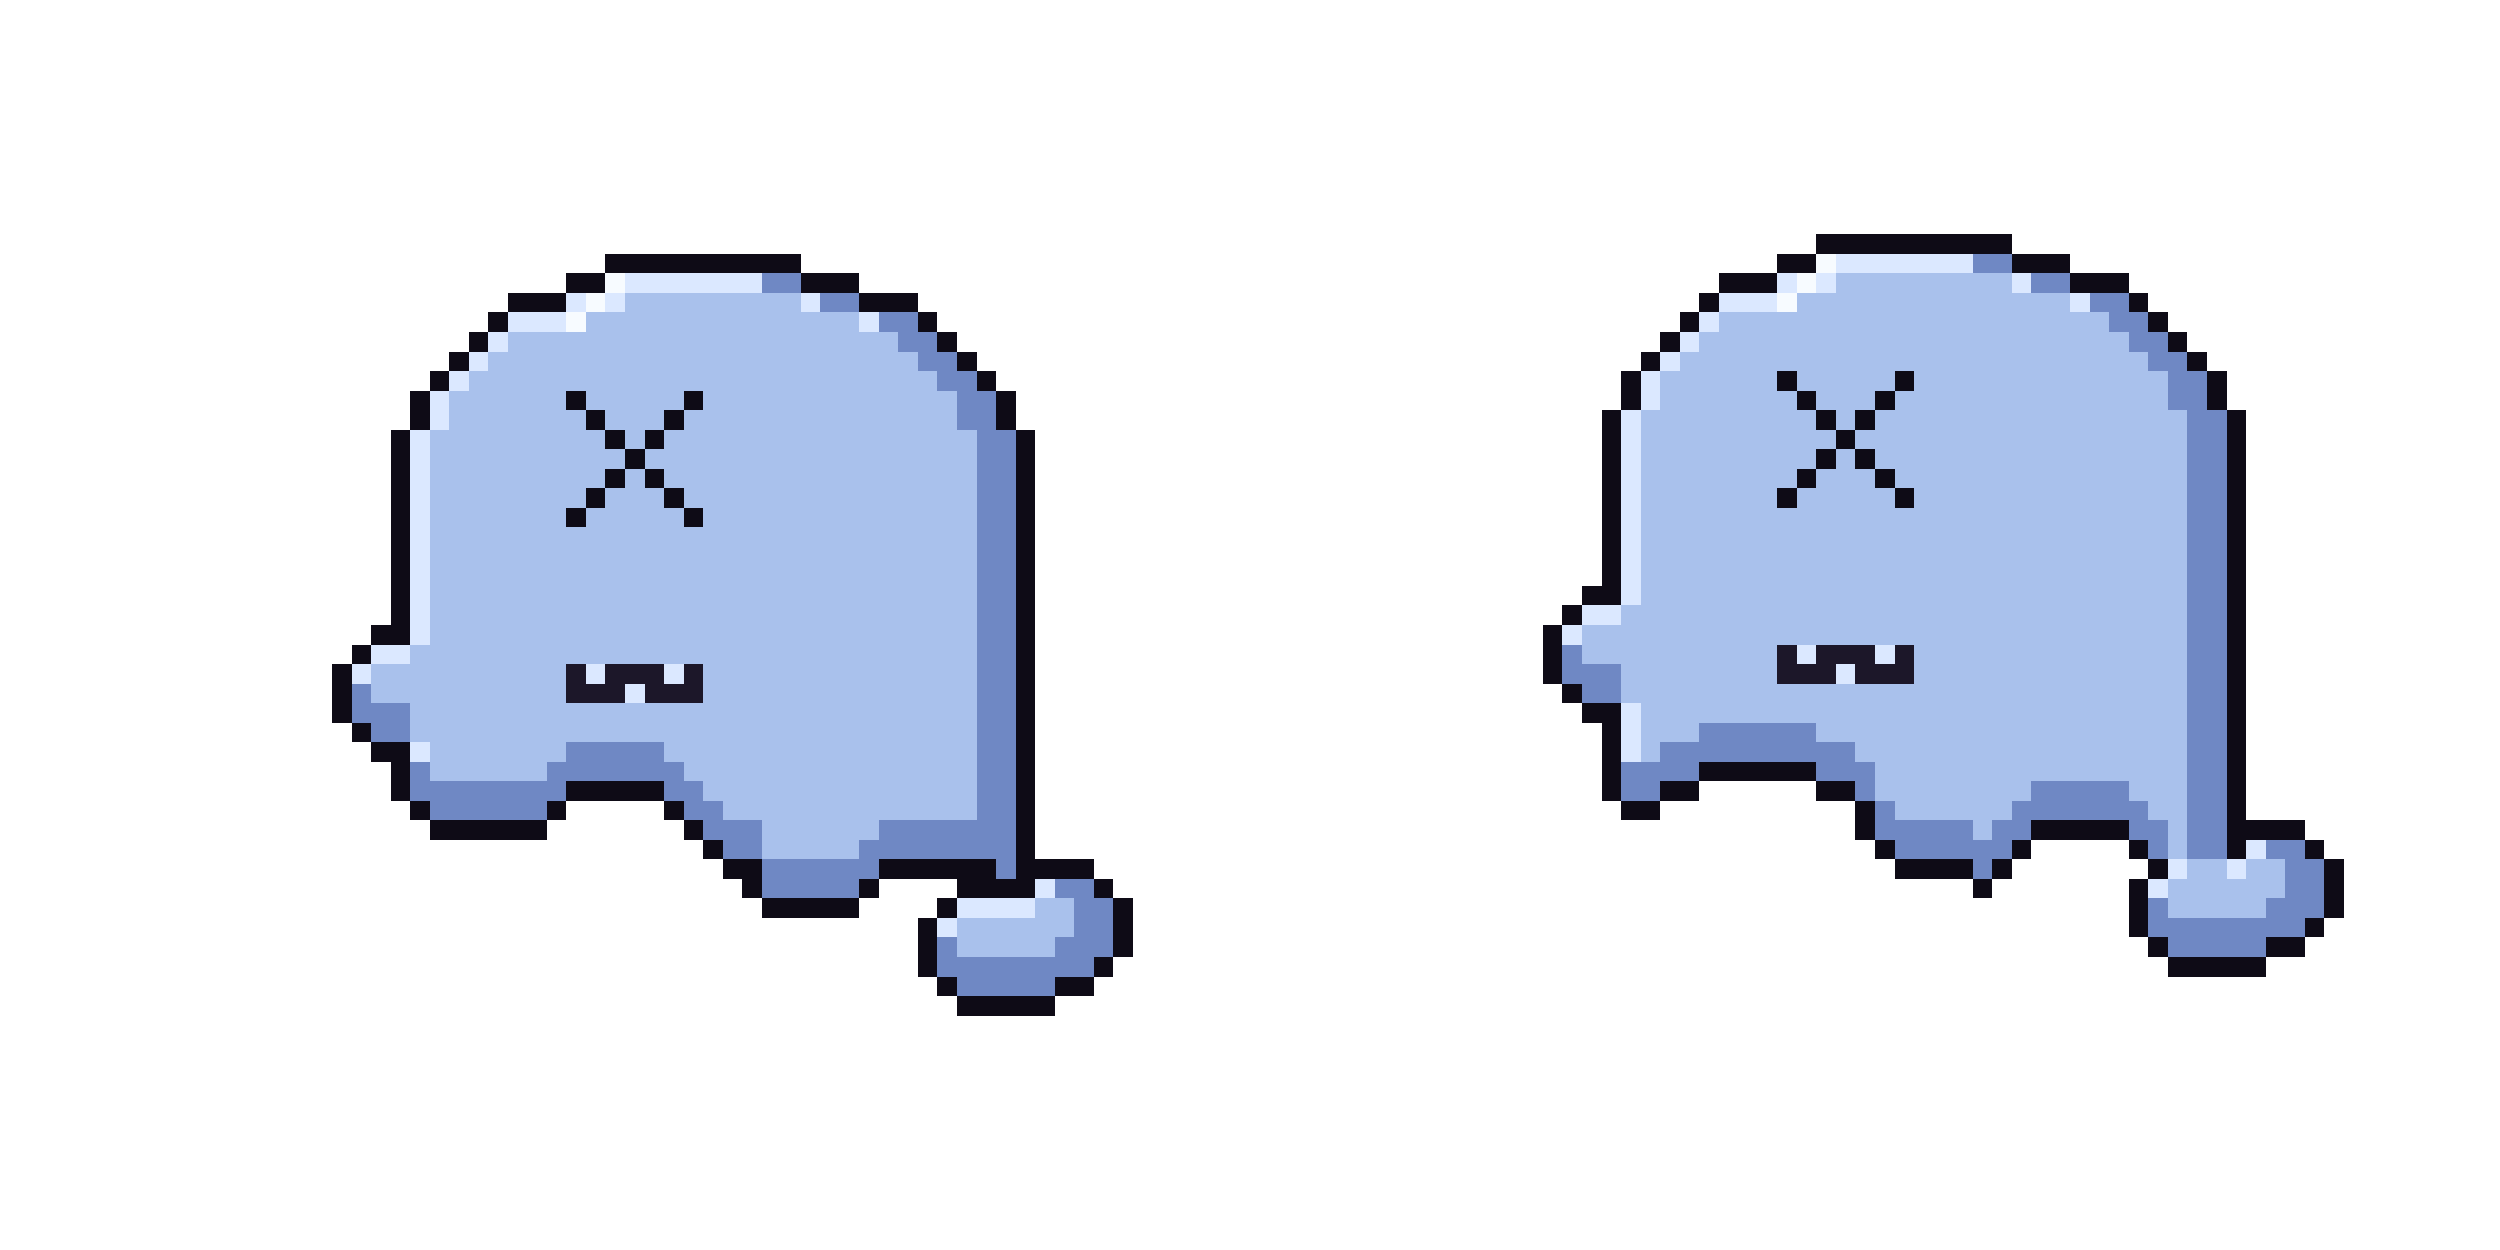
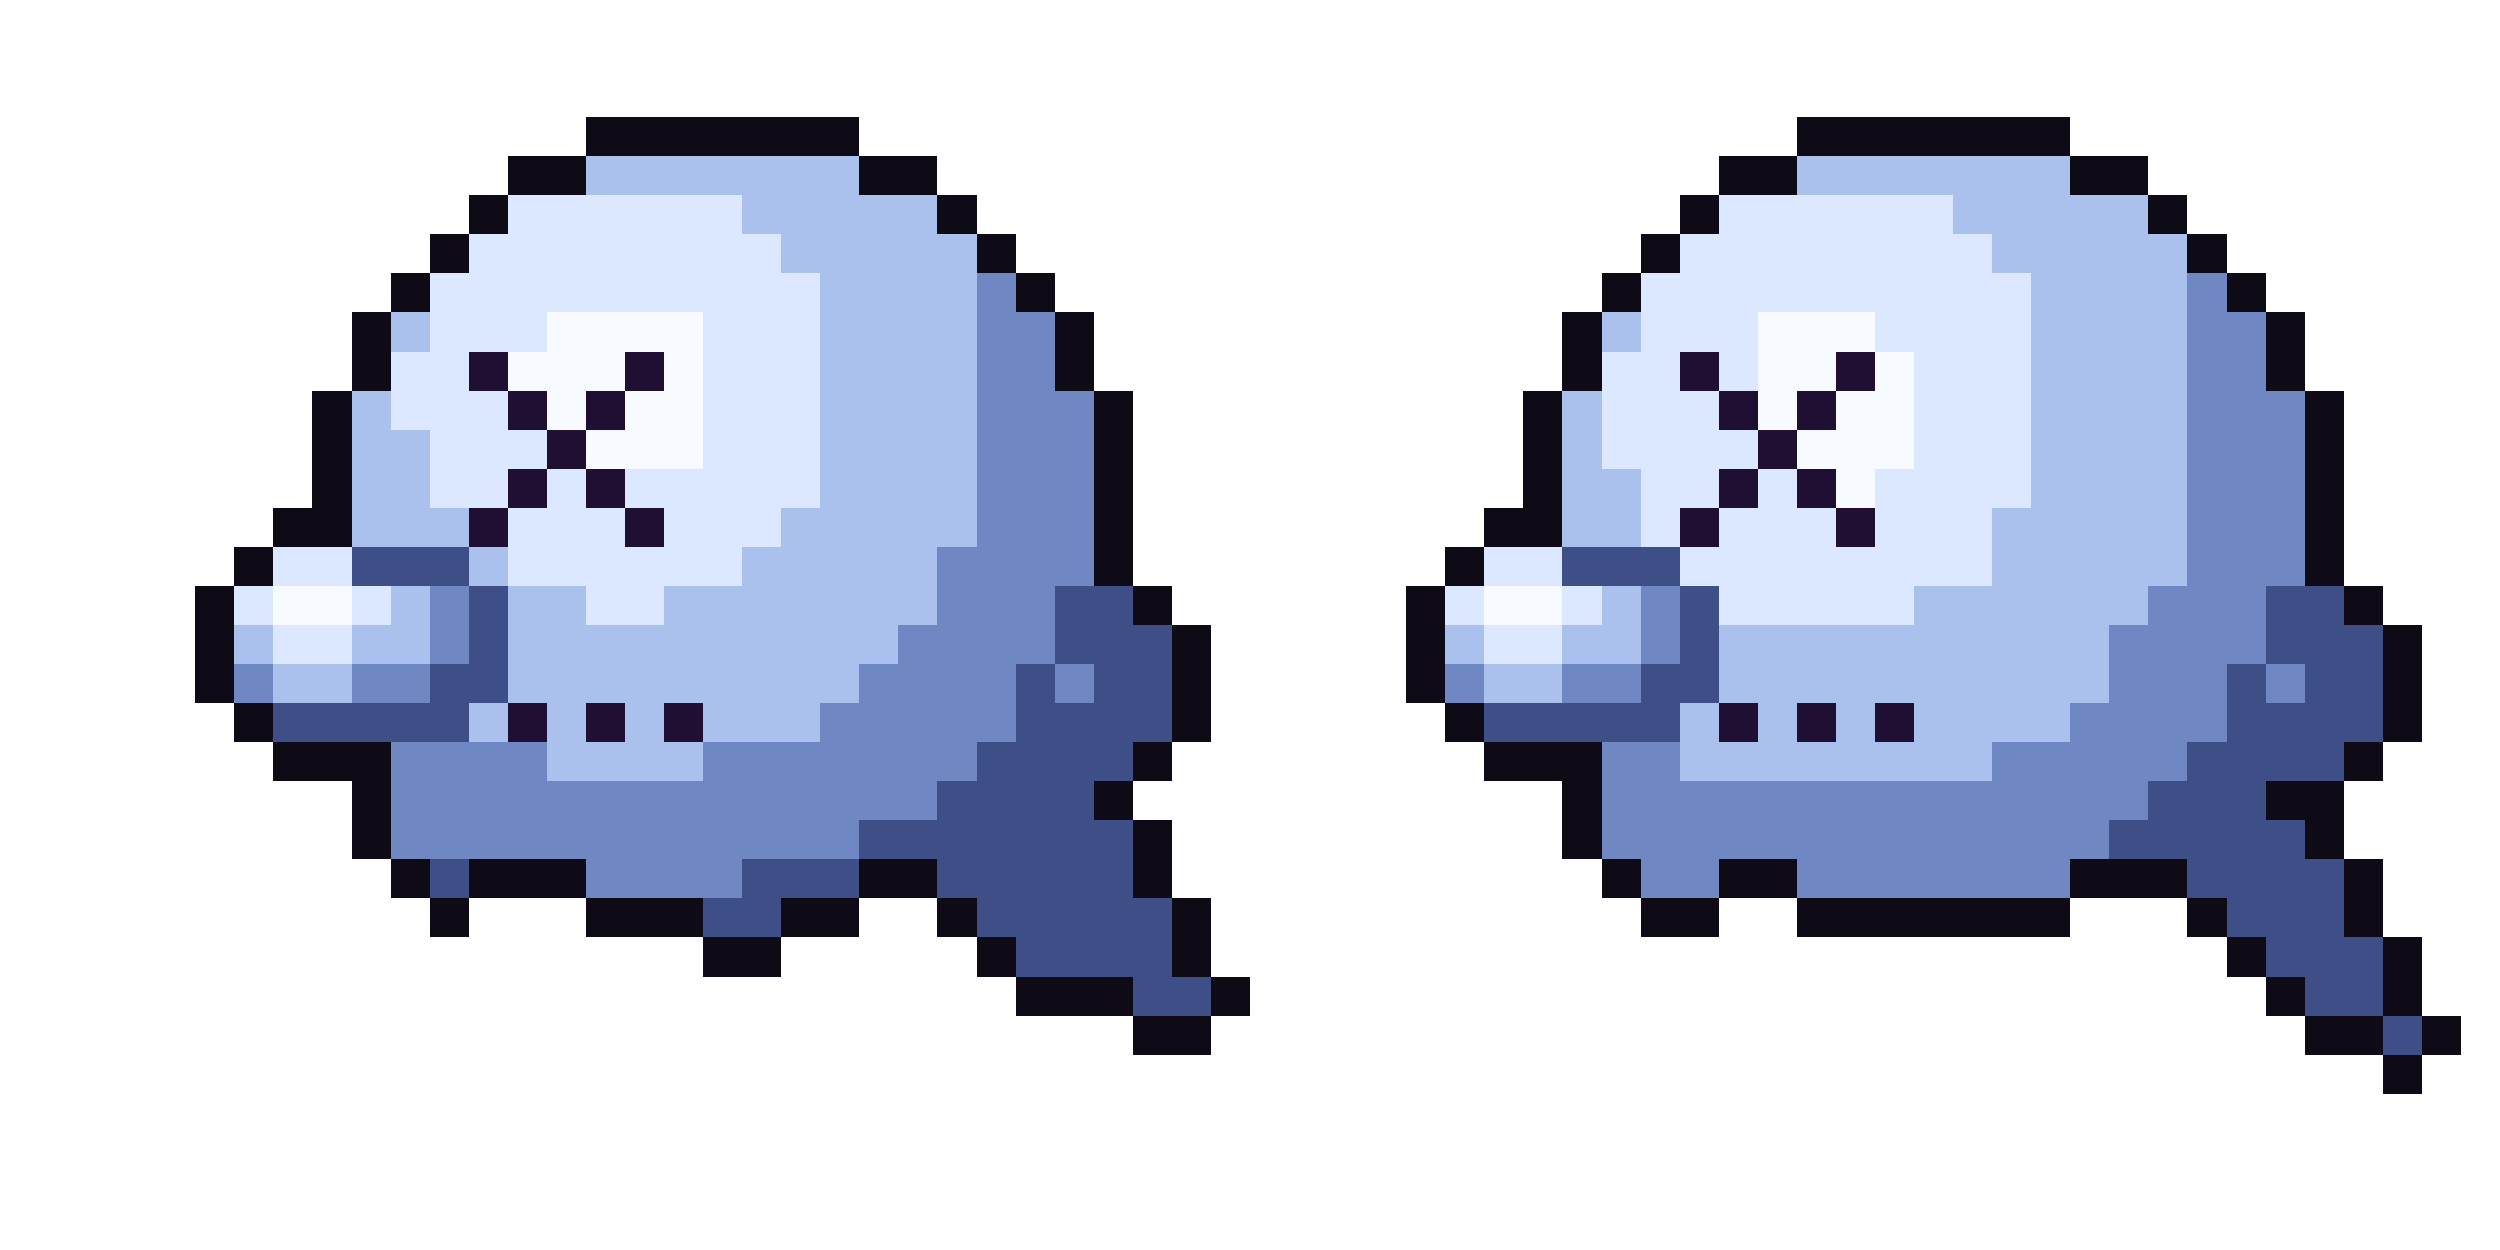
<svg xmlns="http://www.w3.org/2000/svg" width="128" height="64" viewBox="0 0 128 64" shape-rendering="crispEdges">
-   <path fill="#0e0b16" d="M93 12h10v1h-10zM31 13h10v1h-10zM91 13h2v1h-2zM103 13h3v1h-3zM29 14h2v1h-2zM41 14h3v1h-3zM88 14h3v1h-3zM106 14h3v1h-3zM26 15h3v1h-3zM44 15h3v1h-3zM87 15h1v1h-1zM109 15h1v1h-1zM25 16h1v1h-1zM47 16h1v1h-1zM86 16h1v1h-1zM110 16h1v1h-1zM24 17h1v1h-1zM48 17h1v1h-1zM85 17h1v1h-1zM111 17h1v1h-1zM23 18h1v1h-1zM49 18h1v1h-1zM84 18h1v1h-1zM112 18h1v1h-1zM22 19h1v1h-1zM50 19h1v1h-1zM83 19h1v1h-1zM91 19h1v1h-1zM97 19h1v1h-1zM113 19h1v1h-1zM21 20h1v1h-1zM29 20h1v1h-1zM35 20h1v1h-1zM51 20h1v1h-1zM83 20h1v1h-1zM92 20h1v1h-1zM96 20h1v1h-1zM113 20h1v1h-1zM21 21h1v1h-1zM30 21h1v1h-1zM34 21h1v1h-1zM51 21h1v1h-1zM82 21h1v1h-1zM93 21h1v1h-1zM95 21h1v1h-1zM114 21h1v1h-1zM20 22h1v1h-1zM31 22h1v1h-1zM33 22h1v1h-1zM52 22h1v1h-1zM82 22h1v1h-1zM94 22h1v1h-1zM114 22h1v1h-1zM20 23h1v1h-1zM32 23h1v1h-1zM52 23h1v1h-1zM82 23h1v1h-1zM93 23h1v1h-1zM95 23h1v1h-1zM114 23h1v1h-1zM20 24h1v1h-1zM31 24h1v1h-1zM33 24h1v1h-1zM52 24h1v1h-1zM82 24h1v1h-1zM92 24h1v1h-1zM96 24h1v1h-1zM114 24h1v1h-1zM20 25h1v1h-1zM30 25h1v1h-1zM34 25h1v1h-1zM52 25h1v1h-1zM82 25h1v1h-1zM91 25h1v1h-1zM97 25h1v1h-1zM114 25h1v1h-1zM20 26h1v1h-1zM29 26h1v1h-1zM35 26h1v1h-1zM52 26h1v1h-1zM82 26h1v1h-1zM114 26h1v1h-1zM20 27h1v1h-1zM52 27h1v1h-1zM82 27h1v1h-1zM114 27h1v1h-1zM20 28h1v1h-1zM52 28h1v1h-1zM82 28h1v1h-1zM114 28h1v1h-1zM20 29h1v1h-1zM52 29h1v1h-1zM82 29h1v1h-1zM114 29h1v1h-1zM20 30h1v1h-1zM52 30h1v1h-1zM81 30h2v1h-2zM114 30h1v1h-1zM20 31h1v1h-1zM52 31h1v1h-1zM80 31h1v1h-1zM114 31h1v1h-1zM19 32h2v1h-2zM52 32h1v1h-1zM79 32h1v1h-1zM114 32h1v1h-1zM18 33h1v1h-1zM52 33h1v1h-1zM79 33h1v1h-1zM114 33h1v1h-1zM17 34h1v1h-1zM52 34h1v1h-1zM79 34h1v1h-1zM114 34h1v1h-1zM17 35h1v1h-1zM52 35h1v1h-1zM80 35h1v1h-1zM114 35h1v1h-1zM17 36h1v1h-1zM52 36h1v1h-1zM81 36h2v1h-2zM114 36h1v1h-1zM18 37h1v1h-1zM52 37h1v1h-1zM82 37h1v1h-1zM114 37h1v1h-1zM19 38h2v1h-2zM52 38h1v1h-1zM82 38h1v1h-1zM114 38h1v1h-1zM20 39h1v1h-1zM52 39h1v1h-1zM82 39h1v1h-1zM87 39h6v1h-6zM114 39h1v1h-1zM20 40h1v1h-1zM29 40h5v1h-5zM52 40h1v1h-1zM82 40h1v1h-1zM85 40h2v1h-2zM93 40h2v1h-2zM114 40h1v1h-1zM21 41h1v1h-1zM28 41h1v1h-1zM34 41h1v1h-1zM52 41h1v1h-1zM83 41h2v1h-2zM95 41h1v1h-1zM114 41h1v1h-1zM22 42h6v1h-6zM35 42h1v1h-1zM52 42h1v1h-1zM95 42h1v1h-1zM104 42h5v1h-5zM114 42h4v1h-4zM36 43h1v1h-1zM52 43h1v1h-1zM96 43h1v1h-1zM103 43h1v1h-1zM109 43h1v1h-1zM114 43h1v1h-1zM118 43h1v1h-1zM37 44h2v1h-2zM45 44h6v1h-6zM52 44h4v1h-4zM97 44h4v1h-4zM102 44h1v1h-1zM110 44h1v1h-1zM119 44h1v1h-1zM38 45h1v1h-1zM44 45h1v1h-1zM49 45h4v1h-4zM56 45h1v1h-1zM101 45h1v1h-1zM109 45h1v1h-1zM119 45h1v1h-1zM39 46h5v1h-5zM48 46h1v1h-1zM57 46h1v1h-1zM109 46h1v1h-1zM119 46h1v1h-1zM47 47h1v1h-1zM57 47h1v1h-1zM109 47h1v1h-1zM118 47h1v1h-1zM47 48h1v1h-1zM57 48h1v1h-1zM110 48h1v1h-1zM116 48h2v1h-2zM47 49h1v1h-1zM56 49h1v1h-1zM111 49h5v1h-5zM48 50h1v1h-1zM54 50h2v1h-2zM49 51h5v1h-5z" />
-   <path fill="#f7fbff" d="M93 13h1v1h-1zM31 14h1v1h-1zM92 14h1v1h-1zM30 15h1v1h-1zM91 15h1v1h-1zM29 16h1v1h-1z" />
-   <path fill="#dbe8ff" d="M94 13h7v1h-7zM32 14h7v1h-7zM91 14h1v1h-1zM93 14h1v1h-1zM103 14h1v1h-1zM29 15h1v1h-1zM31 15h1v1h-1zM41 15h1v1h-1zM88 15h3v1h-3zM106 15h1v1h-1zM26 16h3v1h-3zM44 16h1v1h-1zM87 16h1v1h-1zM25 17h1v1h-1zM86 17h1v1h-1zM24 18h1v1h-1zM85 18h1v1h-1zM23 19h1v1h-1zM84 19h1v1h-1zM22 20h1v1h-1zM84 20h1v1h-1zM22 21h1v1h-1zM83 21h1v1h-1zM21 22h1v1h-1zM83 22h1v1h-1zM21 23h1v1h-1zM83 23h1v1h-1zM21 24h1v1h-1zM83 24h1v1h-1zM21 25h1v1h-1zM83 25h1v1h-1zM21 26h1v1h-1zM83 26h1v1h-1zM21 27h1v1h-1zM83 27h1v1h-1zM21 28h1v1h-1zM83 28h1v1h-1zM21 29h1v1h-1zM83 29h1v1h-1zM21 30h1v1h-1zM83 30h1v1h-1zM21 31h1v1h-1zM81 31h2v1h-2zM21 32h1v1h-1zM80 32h1v1h-1zM19 33h2v1h-2zM92 33h1v1h-1zM96 33h1v1h-1zM18 34h1v1h-1zM30 34h1v1h-1zM34 34h1v1h-1zM94 34h1v1h-1zM32 35h1v1h-1zM83 36h1v1h-1zM83 37h1v1h-1zM21 38h1v1h-1zM83 38h1v1h-1zM115 43h1v1h-1zM111 44h1v1h-1zM114 44h1v1h-1zM53 45h1v1h-1zM110 45h1v1h-1zM49 46h4v1h-4zM48 47h1v1h-1z" />
-   <path fill="#6f88c4" d="M101 13h2v1h-2zM39 14h2v1h-2zM104 14h2v1h-2zM42 15h2v1h-2zM107 15h2v1h-2zM45 16h2v1h-2zM108 16h2v1h-2zM46 17h2v1h-2zM109 17h2v1h-2zM47 18h2v1h-2zM110 18h2v1h-2zM48 19h2v1h-2zM111 19h2v1h-2zM49 20h2v1h-2zM111 20h2v1h-2zM49 21h2v1h-2zM112 21h2v1h-2zM50 22h2v1h-2zM112 22h2v1h-2zM50 23h2v1h-2zM112 23h2v1h-2zM50 24h2v1h-2zM112 24h2v1h-2zM50 25h2v1h-2zM112 25h2v1h-2zM50 26h2v1h-2zM112 26h2v1h-2zM50 27h2v1h-2zM112 27h2v1h-2zM50 28h2v1h-2zM112 28h2v1h-2zM50 29h2v1h-2zM112 29h2v1h-2zM50 30h2v1h-2zM112 30h2v1h-2zM50 31h2v1h-2zM112 31h2v1h-2zM50 32h2v1h-2zM112 32h2v1h-2zM50 33h2v1h-2zM80 33h1v1h-1zM112 33h2v1h-2zM50 34h2v1h-2zM80 34h3v1h-3zM112 34h2v1h-2zM18 35h1v1h-1zM50 35h2v1h-2zM81 35h2v1h-2zM112 35h2v1h-2zM18 36h3v1h-3zM50 36h2v1h-2zM112 36h2v1h-2zM19 37h2v1h-2zM50 37h2v1h-2zM87 37h6v1h-6zM112 37h2v1h-2zM29 38h5v1h-5zM50 38h2v1h-2zM85 38h10v1h-10zM112 38h2v1h-2zM21 39h1v1h-1zM28 39h7v1h-7zM50 39h2v1h-2zM83 39h4v1h-4zM93 39h3v1h-3zM112 39h2v1h-2zM21 40h8v1h-8zM34 40h2v1h-2zM50 40h2v1h-2zM83 40h2v1h-2zM95 40h1v1h-1zM104 40h5v1h-5zM112 40h2v1h-2zM22 41h6v1h-6zM35 41h2v1h-2zM50 41h2v1h-2zM96 41h1v1h-1zM103 41h7v1h-7zM112 41h2v1h-2zM36 42h3v1h-3zM45 42h7v1h-7zM96 42h5v1h-5zM102 42h2v1h-2zM109 42h2v1h-2zM112 42h2v1h-2zM37 43h2v1h-2zM44 43h8v1h-8zM97 43h6v1h-6zM110 43h1v1h-1zM112 43h2v1h-2zM116 43h2v1h-2zM39 44h6v1h-6zM51 44h1v1h-1zM101 44h1v1h-1zM117 44h2v1h-2zM39 45h5v1h-5zM54 45h2v1h-2zM117 45h2v1h-2zM55 46h2v1h-2zM110 46h1v1h-1zM116 46h3v1h-3zM55 47h2v1h-2zM110 47h8v1h-8zM48 48h1v1h-1zM54 48h3v1h-3zM111 48h5v1h-5zM48 49h8v1h-8zM49 50h5v1h-5z" />
-   <path fill="#a9c1ec" d="M94 14h9v1h-9zM32 15h9v1h-9zM92 15h14v1h-14zM30 16h14v1h-14zM88 16h20v1h-20zM26 17h20v1h-20zM87 17h22v1h-22zM25 18h22v1h-22zM86 18h24v1h-24zM24 19h24v1h-24zM85 19h6v1h-6zM92 19h5v1h-5zM98 19h13v1h-13zM23 20h6v1h-6zM30 20h5v1h-5zM36 20h13v1h-13zM85 20h7v1h-7zM93 20h3v1h-3zM97 20h14v1h-14zM23 21h7v1h-7zM31 21h3v1h-3zM35 21h14v1h-14zM84 21h9v1h-9zM94 21h1v1h-1zM96 21h16v1h-16zM22 22h9v1h-9zM32 22h1v1h-1zM34 22h16v1h-16zM84 22h10v1h-10zM95 22h17v1h-17zM22 23h10v1h-10zM33 23h17v1h-17zM84 23h9v1h-9zM94 23h1v1h-1zM96 23h16v1h-16zM22 24h9v1h-9zM32 24h1v1h-1zM34 24h16v1h-16zM84 24h8v1h-8zM93 24h3v1h-3zM97 24h15v1h-15zM22 25h8v1h-8zM31 25h3v1h-3zM35 25h15v1h-15zM84 25h7v1h-7zM92 25h5v1h-5zM98 25h14v1h-14zM22 26h7v1h-7zM30 26h5v1h-5zM36 26h14v1h-14zM84 26h28v1h-28zM22 27h28v1h-28zM84 27h28v1h-28zM22 28h28v1h-28zM84 28h28v1h-28zM22 29h28v1h-28zM84 29h28v1h-28zM22 30h28v1h-28zM84 30h28v1h-28zM22 31h28v1h-28zM83 31h29v1h-29zM22 32h28v1h-28zM81 32h31v1h-31zM21 33h29v1h-29zM81 33h10v1h-10zM98 33h14v1h-14zM19 34h10v1h-10zM36 34h14v1h-14zM83 34h8v1h-8zM98 34h14v1h-14zM19 35h10v1h-10zM36 35h14v1h-14zM83 35h29v1h-29zM21 36h29v1h-29zM84 36h28v1h-28zM21 37h29v1h-29zM84 37h3v1h-3zM93 37h19v1h-19zM22 38h7v1h-7zM34 38h16v1h-16zM84 38h1v1h-1zM95 38h17v1h-17zM22 39h6v1h-6zM35 39h15v1h-15zM96 39h16v1h-16zM36 40h14v1h-14zM96 40h8v1h-8zM109 40h3v1h-3zM37 41h13v1h-13zM97 41h6v1h-6zM110 41h2v1h-2zM39 42h6v1h-6zM101 42h1v1h-1zM111 42h1v1h-1zM39 43h5v1h-5zM111 43h1v1h-1zM112 44h2v1h-2zM115 44h2v1h-2zM111 45h6v1h-6zM53 46h2v1h-2zM111 46h5v1h-5zM49 47h6v1h-6zM49 48h5v1h-5z" />
-   <path fill="#1c1729" d="M91 33h1v1h-1zM93 33h3v1h-3zM97 33h1v1h-1zM29 34h1v1h-1zM31 34h3v1h-3zM35 34h1v1h-1zM91 34h3v1h-3zM95 34h3v1h-3zM29 35h3v1h-3zM33 35h3v1h-3z" />
+   <path fill="#0e0b16" d="M30 6h14v1h-14zM92 6h14v1h-14zM30 7h14v1h-14zM92 7h14v1h-14zM26 8h4v1h-4zM44 8h4v1h-4zM88 8h4v1h-4zM106 8h4v1h-4zM26 9h4v1h-4zM44 9h4v1h-4zM88 9h4v1h-4zM106 9h4v1h-4zM24 10h2v1h-2zM48 10h2v1h-2zM86 10h2v1h-2zM110 10h2v1h-2zM24 11h2v1h-2zM48 11h2v1h-2zM86 11h2v1h-2zM110 11h2v1h-2zM22 12h2v1h-2zM50 12h2v1h-2zM84 12h2v1h-2zM112 12h2v1h-2zM22 13h2v1h-2zM50 13h2v1h-2zM84 13h2v1h-2zM112 13h2v1h-2zM20 14h2v1h-2zM52 14h2v1h-2zM82 14h2v1h-2zM114 14h2v1h-2zM20 15h2v1h-2zM52 15h2v1h-2zM82 15h2v1h-2zM114 15h2v1h-2zM18 16h2v1h-2zM54 16h2v1h-2zM80 16h2v1h-2zM116 16h2v1h-2zM18 17h2v1h-2zM54 17h2v1h-2zM80 17h2v1h-2zM116 17h2v1h-2zM18 18h2v1h-2zM54 18h2v1h-2zM80 18h2v1h-2zM116 18h2v1h-2zM18 19h2v1h-2zM54 19h2v1h-2zM80 19h2v1h-2zM116 19h2v1h-2zM16 20h2v1h-2zM56 20h2v1h-2zM78 20h2v1h-2zM118 20h2v1h-2zM16 21h2v1h-2zM56 21h2v1h-2zM78 21h2v1h-2zM118 21h2v1h-2zM16 22h2v1h-2zM56 22h2v1h-2zM78 22h2v1h-2zM118 22h2v1h-2zM16 23h2v1h-2zM56 23h2v1h-2zM78 23h2v1h-2zM118 23h2v1h-2zM16 24h2v1h-2zM56 24h2v1h-2zM78 24h2v1h-2zM118 24h2v1h-2zM16 25h2v1h-2zM56 25h2v1h-2zM78 25h2v1h-2zM118 25h2v1h-2zM14 26h4v1h-4zM56 26h2v1h-2zM76 26h4v1h-4zM118 26h2v1h-2zM14 27h4v1h-4zM56 27h2v1h-2zM76 27h4v1h-4zM118 27h2v1h-2zM12 28h2v1h-2zM56 28h2v1h-2zM74 28h2v1h-2zM118 28h2v1h-2zM12 29h2v1h-2zM56 29h2v1h-2zM74 29h2v1h-2zM118 29h2v1h-2zM10 30h2v1h-2zM58 30h2v1h-2zM72 30h2v1h-2zM120 30h2v1h-2zM10 31h2v1h-2zM58 31h2v1h-2zM72 31h2v1h-2zM120 31h2v1h-2zM10 32h2v1h-2zM60 32h2v1h-2zM72 32h2v1h-2zM122 32h2v1h-2zM10 33h2v1h-2zM60 33h2v1h-2zM72 33h2v1h-2zM122 33h2v1h-2zM10 34h2v1h-2zM60 34h2v1h-2zM72 34h2v1h-2zM122 34h2v1h-2zM10 35h2v1h-2zM60 35h2v1h-2zM72 35h2v1h-2zM122 35h2v1h-2zM12 36h2v1h-2zM60 36h2v1h-2zM74 36h2v1h-2zM122 36h2v1h-2zM12 37h2v1h-2zM60 37h2v1h-2zM74 37h2v1h-2zM122 37h2v1h-2zM14 38h6v1h-6zM58 38h2v1h-2zM76 38h6v1h-6zM120 38h2v1h-2zM14 39h6v1h-6zM58 39h2v1h-2zM76 39h6v1h-6zM120 39h2v1h-2zM18 40h2v1h-2zM56 40h2v1h-2zM80 40h2v1h-2zM116 40h4v1h-4zM18 41h2v1h-2zM56 41h2v1h-2zM80 41h2v1h-2zM116 41h4v1h-4zM18 42h2v1h-2zM58 42h2v1h-2zM80 42h2v1h-2zM118 42h2v1h-2zM18 43h2v1h-2zM58 43h2v1h-2zM80 43h2v1h-2zM118 43h2v1h-2zM20 44h2v1h-2zM24 44h6v1h-6zM44 44h4v1h-4zM58 44h2v1h-2zM82 44h2v1h-2zM88 44h4v1h-4zM106 44h6v1h-6zM120 44h2v1h-2zM20 45h2v1h-2zM24 45h6v1h-6zM44 45h4v1h-4zM58 45h2v1h-2zM82 45h2v1h-2zM88 45h4v1h-4zM106 45h6v1h-6zM120 45h2v1h-2zM22 46h2v1h-2zM30 46h6v1h-6zM40 46h4v1h-4zM48 46h2v1h-2zM60 46h2v1h-2zM84 46h4v1h-4zM92 46h14v1h-14zM112 46h2v1h-2zM120 46h2v1h-2zM22 47h2v1h-2zM30 47h6v1h-6zM40 47h4v1h-4zM48 47h2v1h-2zM60 47h2v1h-2zM84 47h4v1h-4zM92 47h14v1h-14zM112 47h2v1h-2zM120 47h2v1h-2zM36 48h4v1h-4zM50 48h2v1h-2zM60 48h2v1h-2zM114 48h2v1h-2zM122 48h2v1h-2zM36 49h4v1h-4zM50 49h2v1h-2zM60 49h2v1h-2zM114 49h2v1h-2zM122 49h2v1h-2zM52 50h6v1h-6zM62 50h2v1h-2zM116 50h2v1h-2zM122 50h2v1h-2zM52 51h6v1h-6zM62 51h2v1h-2zM116 51h2v1h-2zM122 51h2v1h-2zM58 52h4v1h-4zM118 52h4v1h-4zM124 52h2v1h-2zM58 53h4v1h-4zM118 53h4v1h-4zM124 53h2v1h-2zM122 54h2v1h-2zM122 55h2v1h-2z" />
+   <path fill="#a9c1ec" d="M30 8h14v1h-14zM92 8h14v1h-14zM30 9h14v1h-14zM92 9h14v1h-14zM38 10h10v1h-10zM100 10h10v1h-10zM38 11h10v1h-10zM100 11h10v1h-10zM40 12h10v1h-10zM102 12h10v1h-10zM40 13h10v1h-10zM102 13h10v1h-10zM42 14h8v1h-8zM104 14h8v1h-8zM42 15h8v1h-8zM104 15h8v1h-8zM20 16h2v1h-2zM42 16h8v1h-8zM82 16h2v1h-2zM104 16h8v1h-8zM20 17h2v1h-2zM42 17h8v1h-8zM82 17h2v1h-2zM104 17h8v1h-8zM42 18h8v1h-8zM104 18h8v1h-8zM42 19h8v1h-8zM104 19h8v1h-8zM18 20h2v1h-2zM42 20h8v1h-8zM80 20h2v1h-2zM104 20h8v1h-8zM18 21h2v1h-2zM42 21h8v1h-8zM80 21h2v1h-2zM104 21h8v1h-8zM18 22h4v1h-4zM42 22h8v1h-8zM80 22h2v1h-2zM104 22h8v1h-8zM18 23h4v1h-4zM42 23h8v1h-8zM80 23h2v1h-2zM104 23h8v1h-8zM18 24h4v1h-4zM42 24h8v1h-8zM80 24h4v1h-4zM104 24h8v1h-8zM18 25h4v1h-4zM42 25h8v1h-8zM80 25h4v1h-4zM104 25h8v1h-8zM18 26h6v1h-6zM40 26h10v1h-10zM80 26h4v1h-4zM102 26h10v1h-10zM18 27h6v1h-6zM40 27h10v1h-10zM80 27h4v1h-4zM102 27h10v1h-10zM24 28h2v1h-2zM38 28h10v1h-10zM102 28h10v1h-10zM24 29h2v1h-2zM38 29h10v1h-10zM102 29h10v1h-10zM20 30h2v1h-2zM26 30h4v1h-4zM34 30h14v1h-14zM82 30h2v1h-2zM98 30h12v1h-12zM20 31h2v1h-2zM26 31h4v1h-4zM34 31h14v1h-14zM82 31h2v1h-2zM98 31h12v1h-12zM12 32h2v1h-2zM18 32h4v1h-4zM26 32h20v1h-20zM74 32h2v1h-2zM80 32h4v1h-4zM88 32h20v1h-20zM12 33h2v1h-2zM18 33h4v1h-4zM26 33h20v1h-20zM74 33h2v1h-2zM80 33h4v1h-4zM88 33h20v1h-20zM14 34h4v1h-4zM26 34h18v1h-18zM76 34h4v1h-4zM88 34h20v1h-20zM14 35h4v1h-4zM26 35h18v1h-18zM76 35h4v1h-4zM88 35h20v1h-20zM24 36h2v1h-2zM28 36h2v1h-2zM32 36h2v1h-2zM36 36h6v1h-6zM86 36h2v1h-2zM90 36h2v1h-2zM94 36h2v1h-2zM98 36h8v1h-8zM24 37h2v1h-2zM28 37h2v1h-2zM32 37h2v1h-2zM36 37h6v1h-6zM86 37h2v1h-2zM90 37h2v1h-2zM94 37h2v1h-2zM98 37h8v1h-8zM28 38h8v1h-8zM86 38h16v1h-16zM28 39h8v1h-8zM86 39h16v1h-16z" />
+   <path fill="#dbe8ff" d="M26 10h12v1h-12zM88 10h12v1h-12zM26 11h12v1h-12zM88 11h12v1h-12zM24 12h16v1h-16zM86 12h16v1h-16zM24 13h16v1h-16zM86 13h16v1h-16zM22 14h20v1h-20zM84 14h20v1h-20zM22 15h20v1h-20zM84 15h20v1h-20zM22 16h6v1h-6zM36 16h6v1h-6zM84 16h6v1h-6zM96 16h8v1h-8zM22 17h6v1h-6zM36 17h6v1h-6zM84 17h6v1h-6zM96 17h8v1h-8zM20 18h4v1h-4zM36 18h6v1h-6zM82 18h4v1h-4zM88 18h2v1h-2zM98 18h6v1h-6zM20 19h4v1h-4zM36 19h6v1h-6zM82 19h4v1h-4zM88 19h2v1h-2zM98 19h6v1h-6zM20 20h6v1h-6zM36 20h6v1h-6zM82 20h6v1h-6zM98 20h6v1h-6zM20 21h6v1h-6zM36 21h6v1h-6zM82 21h6v1h-6zM98 21h6v1h-6zM22 22h6v1h-6zM36 22h6v1h-6zM82 22h8v1h-8zM98 22h6v1h-6zM22 23h6v1h-6zM36 23h6v1h-6zM82 23h8v1h-8zM98 23h6v1h-6zM22 24h4v1h-4zM28 24h2v1h-2zM32 24h10v1h-10zM84 24h4v1h-4zM90 24h2v1h-2zM96 24h8v1h-8zM22 25h4v1h-4zM28 25h2v1h-2zM32 25h10v1h-10zM84 25h4v1h-4zM90 25h2v1h-2zM96 25h8v1h-8zM26 26h6v1h-6zM34 26h6v1h-6zM84 26h2v1h-2zM88 26h6v1h-6zM96 26h6v1h-6zM26 27h6v1h-6zM34 27h6v1h-6zM84 27h2v1h-2zM88 27h6v1h-6zM96 27h6v1h-6zM14 28h4v1h-4zM26 28h12v1h-12zM76 28h4v1h-4zM86 28h16v1h-16zM14 29h4v1h-4zM26 29h12v1h-12zM76 29h4v1h-4zM86 29h16v1h-16zM12 30h2v1h-2zM18 30h2v1h-2zM30 30h4v1h-4zM74 30h2v1h-2zM80 30h2v1h-2zM88 30h10v1h-10zM12 31h2v1h-2zM18 31h2v1h-2zM30 31h4v1h-4zM74 31h2v1h-2zM80 31h2v1h-2zM88 31h10v1h-10zM14 32h4v1h-4zM76 32h4v1h-4zM14 33h4v1h-4zM76 33h4v1h-4z" />
+   <path fill="#6f88c4" d="M50 14h2v1h-2zM112 14h2v1h-2zM50 15h2v1h-2zM112 15h2v1h-2zM50 16h4v1h-4zM112 16h4v1h-4zM50 17h4v1h-4zM112 17h4v1h-4zM50 18h4v1h-4zM112 18h4v1h-4zM50 19h4v1h-4zM112 19h4v1h-4zM50 20h6v1h-6zM112 20h6v1h-6zM50 21h6v1h-6zM112 21h6v1h-6zM50 22h6v1h-6zM112 22h6v1h-6zM50 23h6v1h-6zM112 23h6v1h-6zM50 24h6v1h-6zM112 24h6v1h-6zM50 25h6v1h-6zM112 25h6v1h-6zM50 26h6v1h-6zM112 26h6v1h-6zM50 27h6v1h-6zM112 27h6v1h-6zM48 28h8v1h-8zM112 28h6v1h-6zM48 29h8v1h-8zM112 29h6v1h-6zM22 30h2v1h-2zM48 30h6v1h-6zM84 30h2v1h-2zM110 30h6v1h-6zM22 31h2v1h-2zM48 31h6v1h-6zM84 31h2v1h-2zM110 31h6v1h-6zM22 32h2v1h-2zM46 32h8v1h-8zM84 32h2v1h-2zM108 32h8v1h-8zM22 33h2v1h-2zM46 33h8v1h-8zM84 33h2v1h-2zM108 33h8v1h-8zM12 34h2v1h-2zM18 34h4v1h-4zM44 34h8v1h-8zM54 34h2v1h-2zM74 34h2v1h-2zM80 34h4v1h-4zM108 34h6v1h-6zM116 34h2v1h-2zM12 35h2v1h-2zM18 35h4v1h-4zM44 35h8v1h-8zM54 35h2v1h-2zM74 35h2v1h-2zM80 35h4v1h-4zM108 35h6v1h-6zM116 35h2v1h-2zM42 36h10v1h-10zM106 36h8v1h-8zM42 37h10v1h-10zM106 37h8v1h-8zM20 38h8v1h-8zM36 38h14v1h-14zM82 38h4v1h-4zM102 38h10v1h-10zM20 39h8v1h-8zM36 39h14v1h-14zM82 39h4v1h-4zM102 39h10v1h-10zM20 40h28v1h-28zM82 40h28v1h-28zM20 41h28v1h-28zM82 41h28v1h-28zM20 42h24v1h-24zM82 42h26v1h-26zM20 43h24v1h-24zM82 43h26v1h-26zM30 44h8v1h-8zM84 44h4v1h-4zM92 44h14v1h-14zM30 45h8v1h-8zM84 45h4v1h-4zM92 45h14v1h-14z" />
+   <path fill="#f7fbff" d="M28 16h8v1h-8zM90 16h6v1h-6zM28 17h8v1h-8zM90 17h6v1h-6zM26 18h6v1h-6zM34 18h2v1h-2zM90 18h4v1h-4zM96 18h2v1h-2zM26 19h6v1h-6zM34 19h2v1h-2zM90 19h4v1h-4zM96 19h2v1h-2zM28 20h2v1h-2zM32 20h4v1h-4zM90 20h2v1h-2zM94 20h4v1h-4zM28 21h2v1h-2zM32 21h4v1h-4zM90 21h2v1h-2zM94 21h4v1h-4zM30 22h6v1h-6zM92 22h6v1h-6zM30 23h6v1h-6zM92 23h6v1h-6zM94 24h2v1h-2zM94 25h2v1h-2zM14 30h4v1h-4zM76 30h4v1h-4zM14 31h4v1h-4zM76 31h4v1h-4z" />
+   <path fill="#1e0f33" d="M24 18h2v1h-2zM32 18h2v1h-2zM86 18h2v1h-2zM94 18h2v1h-2zM24 19h2v1h-2zM32 19h2v1h-2zM86 19h2v1h-2zM94 19h2v1h-2zM26 20h2v1h-2zM30 20h2v1h-2zM88 20h2v1h-2zM92 20h2v1h-2zM26 21h2v1h-2zM30 21h2v1h-2zM88 21h2v1h-2zM92 21h2v1h-2zM28 22h2v1h-2zM90 22h2v1h-2zM28 23h2v1h-2zM90 23h2v1h-2zM26 24h2v1h-2zM30 24h2v1h-2zM88 24h2v1h-2zM92 24h2v1h-2zM26 25h2v1h-2zM30 25h2v1h-2zM88 25h2v1h-2zM92 25h2v1h-2zM24 26h2v1h-2zM32 26h2v1h-2zM86 26h2v1h-2zM94 26h2v1h-2zM24 27h2v1h-2zM32 27h2v1h-2zM86 27h2v1h-2zM94 27h2v1h-2zM26 36h2v1h-2zM30 36h2v1h-2zM34 36h2v1h-2zM88 36h2v1h-2zM92 36h2v1h-2zM96 36h2v1h-2zM26 37h2v1h-2zM30 37h2v1h-2zM34 37h2v1h-2zM88 37h2v1h-2zM92 37h2v1h-2zM96 37h2v1h-2z" />
+   <path fill="#3d4f86" d="M18 28h6v1h-6zM80 28h6v1h-6zM18 29h6v1h-6zM80 29h6v1h-6zM24 30h2v1h-2zM54 30h4v1h-4zM86 30h2v1h-2zM116 30h4v1h-4zM24 31h2v1h-2zM54 31h4v1h-4zM86 31h2v1h-2zM116 31h4v1h-4zM24 32h2v1h-2zM54 32h6v1h-6zM86 32h2v1h-2zM116 32h6v1h-6zM24 33h2v1h-2zM54 33h6v1h-6zM86 33h2v1h-2zM116 33h6v1h-6zM22 34h4v1h-4zM52 34h2v1h-2zM56 34h4v1h-4zM84 34h4v1h-4zM114 34h2v1h-2zM118 34h4v1h-4zM22 35h4v1h-4zM52 35h2v1h-2zM56 35h4v1h-4zM84 35h4v1h-4zM114 35h2v1h-2zM118 35h4v1h-4zM14 36h10v1h-10zM52 36h8v1h-8zM76 36h10v1h-10zM114 36h8v1h-8zM14 37h10v1h-10zM52 37h8v1h-8zM76 37h10v1h-10zM114 37h8v1h-8zM50 38h8v1h-8zM112 38h8v1h-8zM50 39h8v1h-8zM112 39h8v1h-8zM48 40h8v1h-8zM110 40h6v1h-6zM48 41h8v1h-8zM110 41h6v1h-6zM44 42h14v1h-14zM108 42h10v1h-10zM44 43h14v1h-14zM108 43h10v1h-10zM22 44h2v1h-2zM38 44h6v1h-6zM48 44h10v1h-10zM112 44h8v1h-8zM22 45h2v1h-2zM38 45h6v1h-6zM48 45h10v1h-10zM112 45h8v1h-8zM36 46h4v1h-4zM50 46h10v1h-10zM114 46h6v1h-6zM36 47h4v1h-4zM50 47h10v1h-10zM114 47h6v1h-6zM52 48h8v1h-8zM116 48h6v1h-6zM52 49h8v1h-8zM116 49h6v1h-6zM58 50h4v1h-4zM118 50h4v1h-4zM58 51h4v1h-4zM118 51h4v1h-4zM122 52h2v1h-2zM122 53h2v1h-2z" />
</svg>
